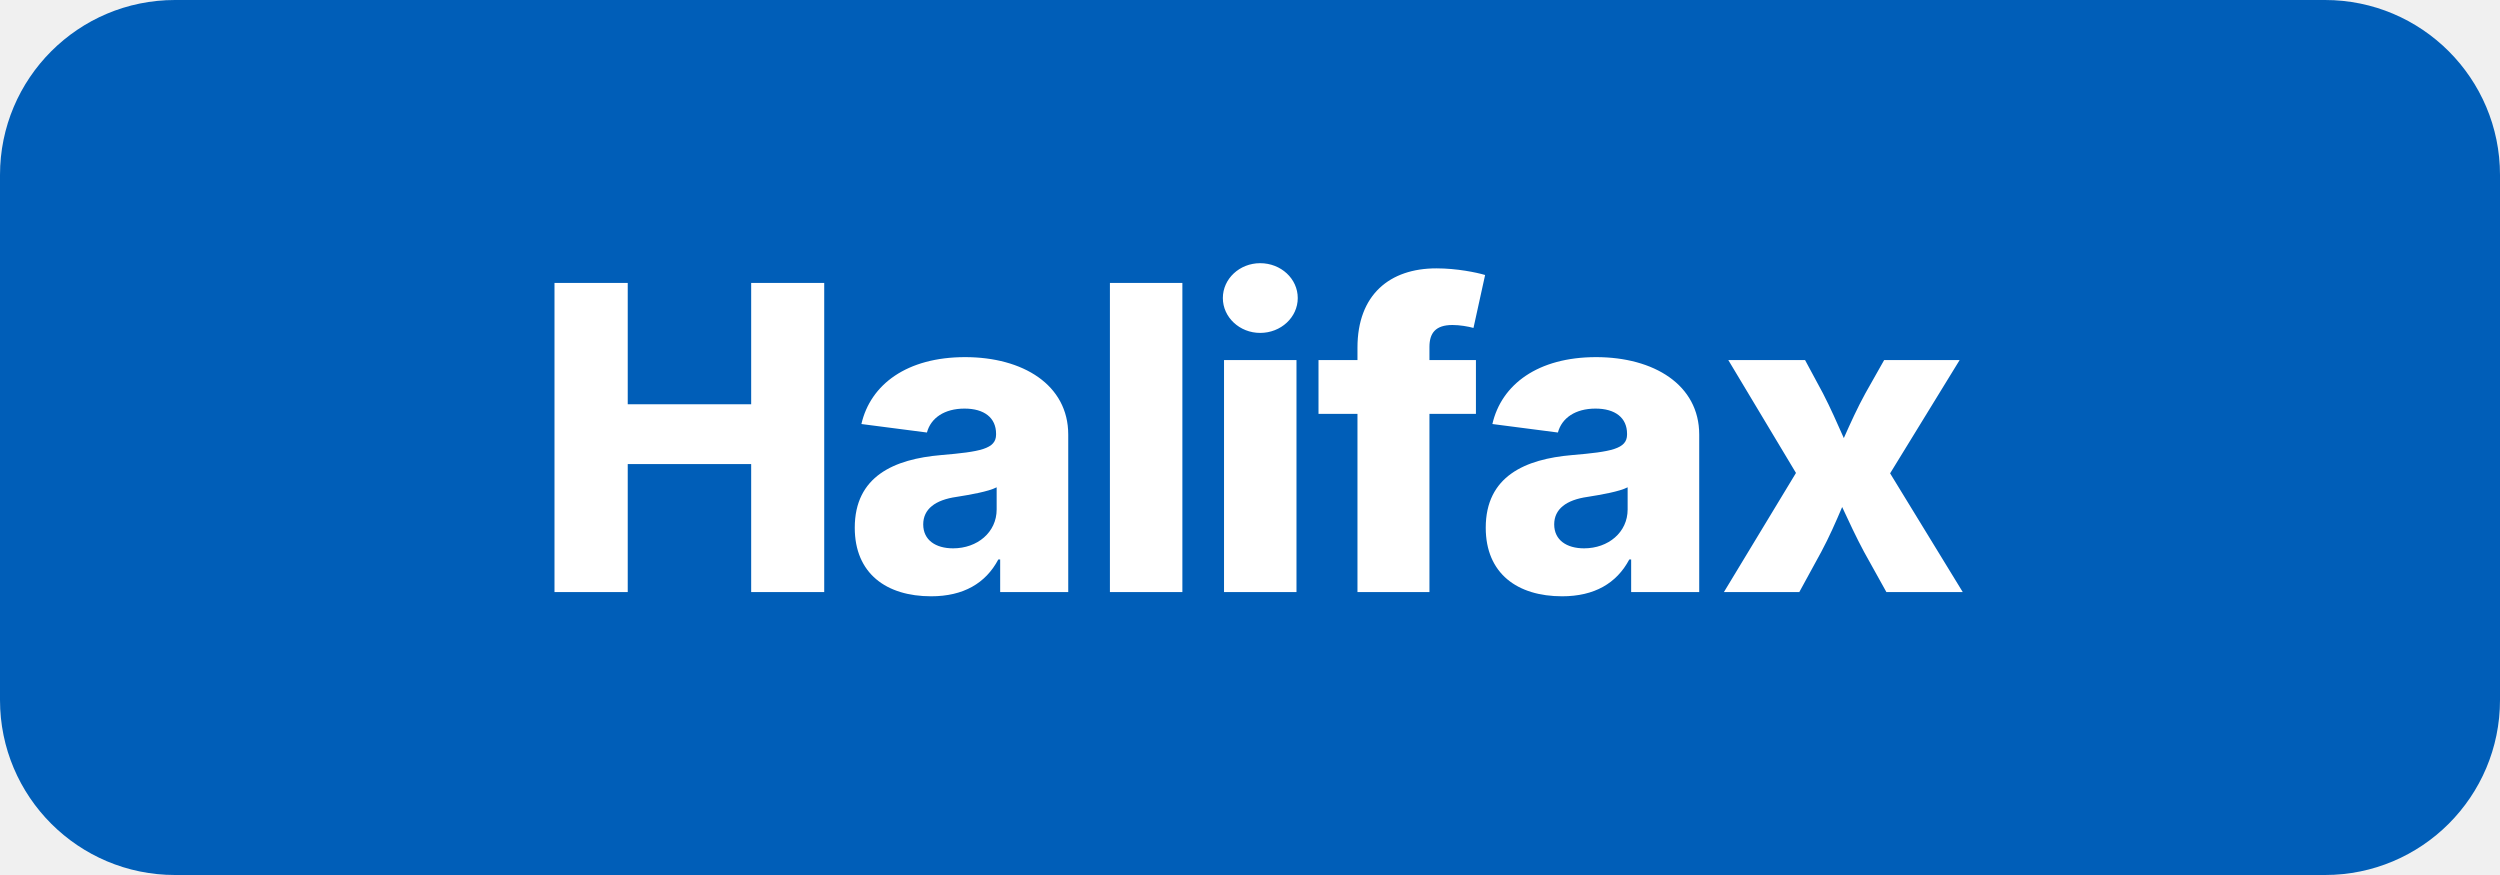
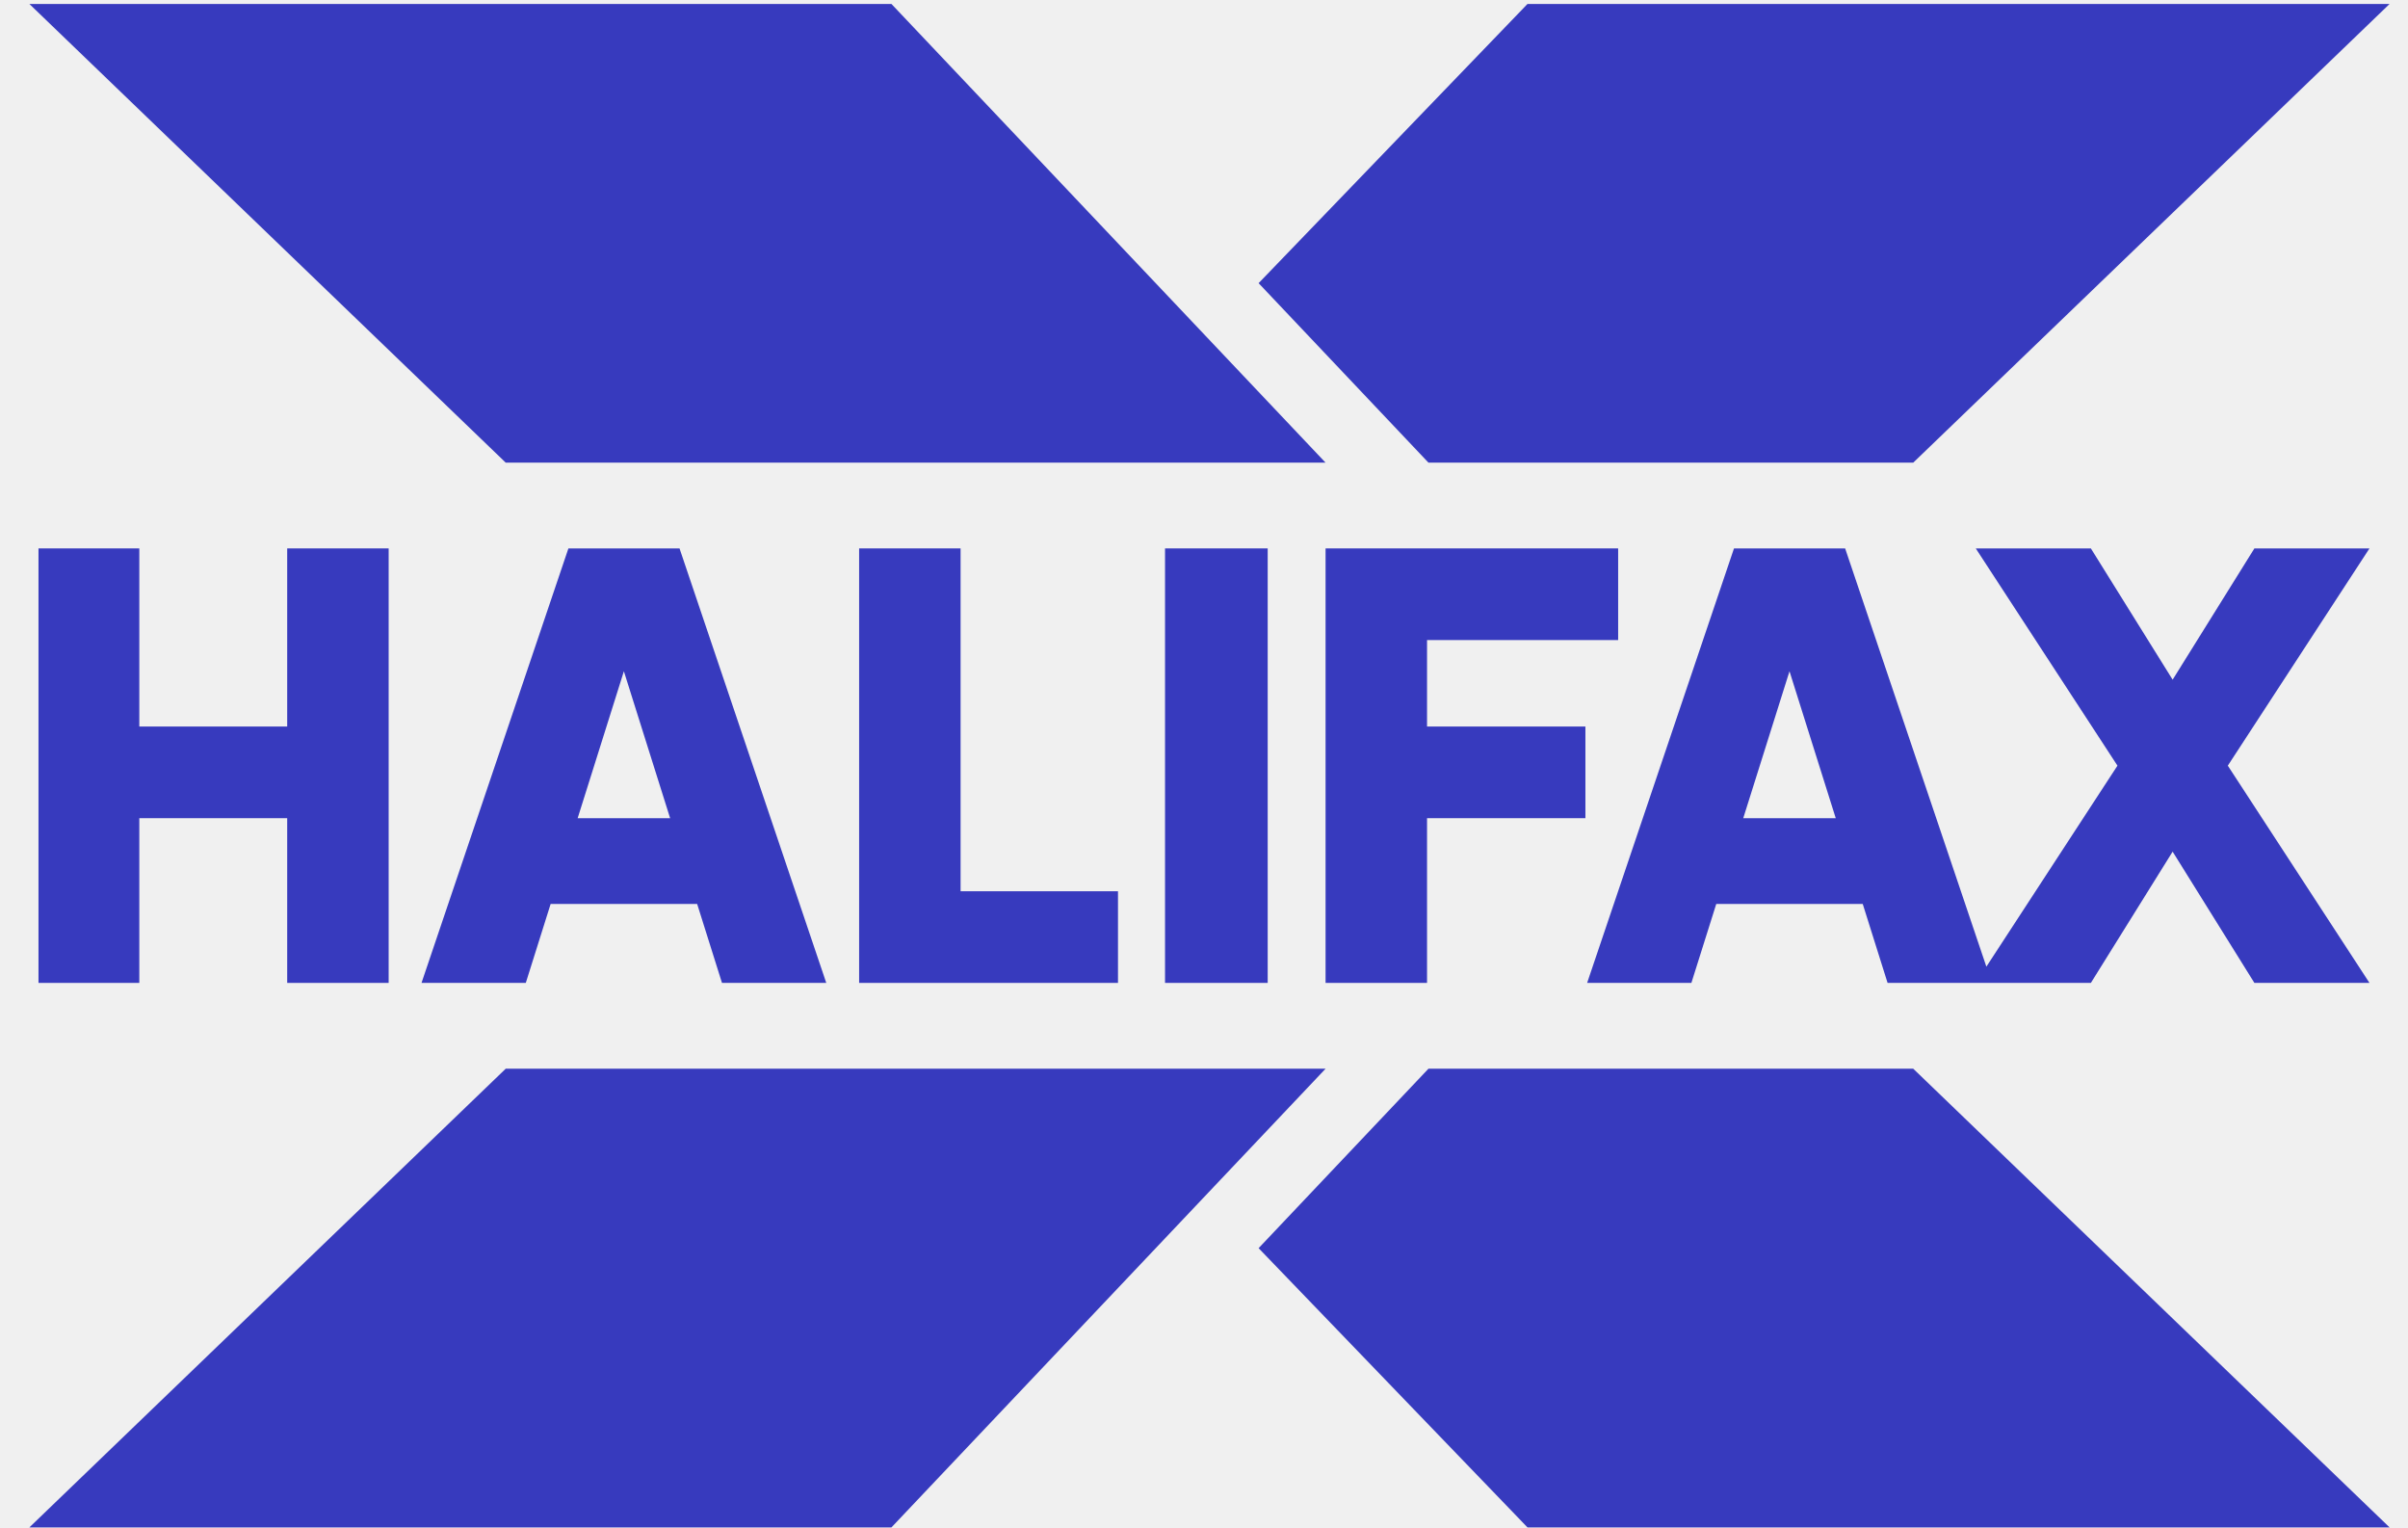
- <svg xmlns="http://www.w3.org/2000/svg" viewBox="0 0 400 140" role="img" aria-label="Halifax">
-   <rect width="400" height="140" rx="28" fill="#005EB8" />
-   <text x="200" y="70" text-anchor="middle" dominant-baseline="central" fill="#fff" font-family="-apple-system,Segoe UI,Inter,Helvetica,Arial,sans-serif" font-weight="800" font-size="68" letter-spacing="-1">Halifax</text>
+ <svg xmlns="http://www.w3.org/2000/svg" aria-hidden="true" viewBox="0 0 82 52" focusable="false" version="1.1" preserveAspectRatio="xMidYMid meet">
+   <g id="Page-1" fill="none" fill-rule="evenodd" stroke="none" stroke-width="1">
+     <g id="Halifax_Digital_White_Logo_RGB_2019_81x52" fill="#373ABE" fill-rule="nonzero">
+       <polyline id="Fill-5" points="9.78,24.735 4.744,24.735 4.744,18.671 1.311,18.671 1.311,33.463 4.744,33.463 4.744,27.855 9.78,27.855 9.78,33.463 13.235,33.463 13.235,18.671 9.78,18.671 9.78,24.735" />
+       <polyline id="Fill-6" points="32.711,18.671 29.256,18.671 29.256,33.463 38.071,33.463 38.071,30.343 32.711,30.343 32.711,18.671" />
+       <polygon id="Fill-7" points="39.673,33.463 43.169,33.463 43.169,18.671 39.673,18.671" />
+       <polyline id="Fill-8" points="48.595,21.791 55.103,21.791 55.103,18.671 45.14,18.671 45.14,33.463 48.595,33.463 48.595,27.855 53.988,27.855 53.988,24.735 48.595,24.735 48.595,21.791" />
+       <path id="Fill-9" d="M 19.671 27.855 L 21.245 22.853 L 22.82 27.855 L 19.671 27.855 Z M 19.356 18.671 L 14.354 33.463 L 17.905 33.463 L 18.751 30.775 L 23.74 30.775 L 24.586 33.463 L 28.137 33.463 L 23.14 18.671 L 19.356 18.671 L 19.356 18.671 Z" />
+       <path id="Fill-10" d="M 59.363 27.855 L 60.938 22.853 L 62.513 27.855 L 59.363 27.855 Z M 80.688 18.671 L 76.769 18.671 L 73.985 23.14 L 71.201 18.671 L 67.281 18.671 L 72.106 26.067 L 67.642 32.91 L 62.833 18.671 L 59.048 18.671 L 54.047 33.463 L 57.597 33.463 L 58.444 30.775 L 63.432 30.775 L 64.278 33.463 L 71.201 33.463 L 73.985 28.994 L 76.769 33.463 L 80.688 33.463 L 75.864 26.067 L 80.688 18.671 L 80.688 18.671 Z" />
+       <g id="X" transform="translate(0.770492)">
+         <polyline id="TopL" points="44.369,15.751 29.586,0.135 0.23,0.135 16.451,15.751 44.369,15.751" />
+         <polyline id="BotL" points="16.451,36.384 0.23,52 29.586,52 44.37,36.384 16.451,36.384" />
+         <polyline id="BotR" points="64.381,36.384 47.873,36.384 42.089,42.494 51.245,52 80.602,52 64.381,36.384" />
+         <polyline id="TopR" points="51.245,0.135 42.089,9.64 47.873,15.751 64.381,15.751 80.602,0.135 51.245,0.135" />
+       </g>
+     </g>
+   </g>
</svg>
